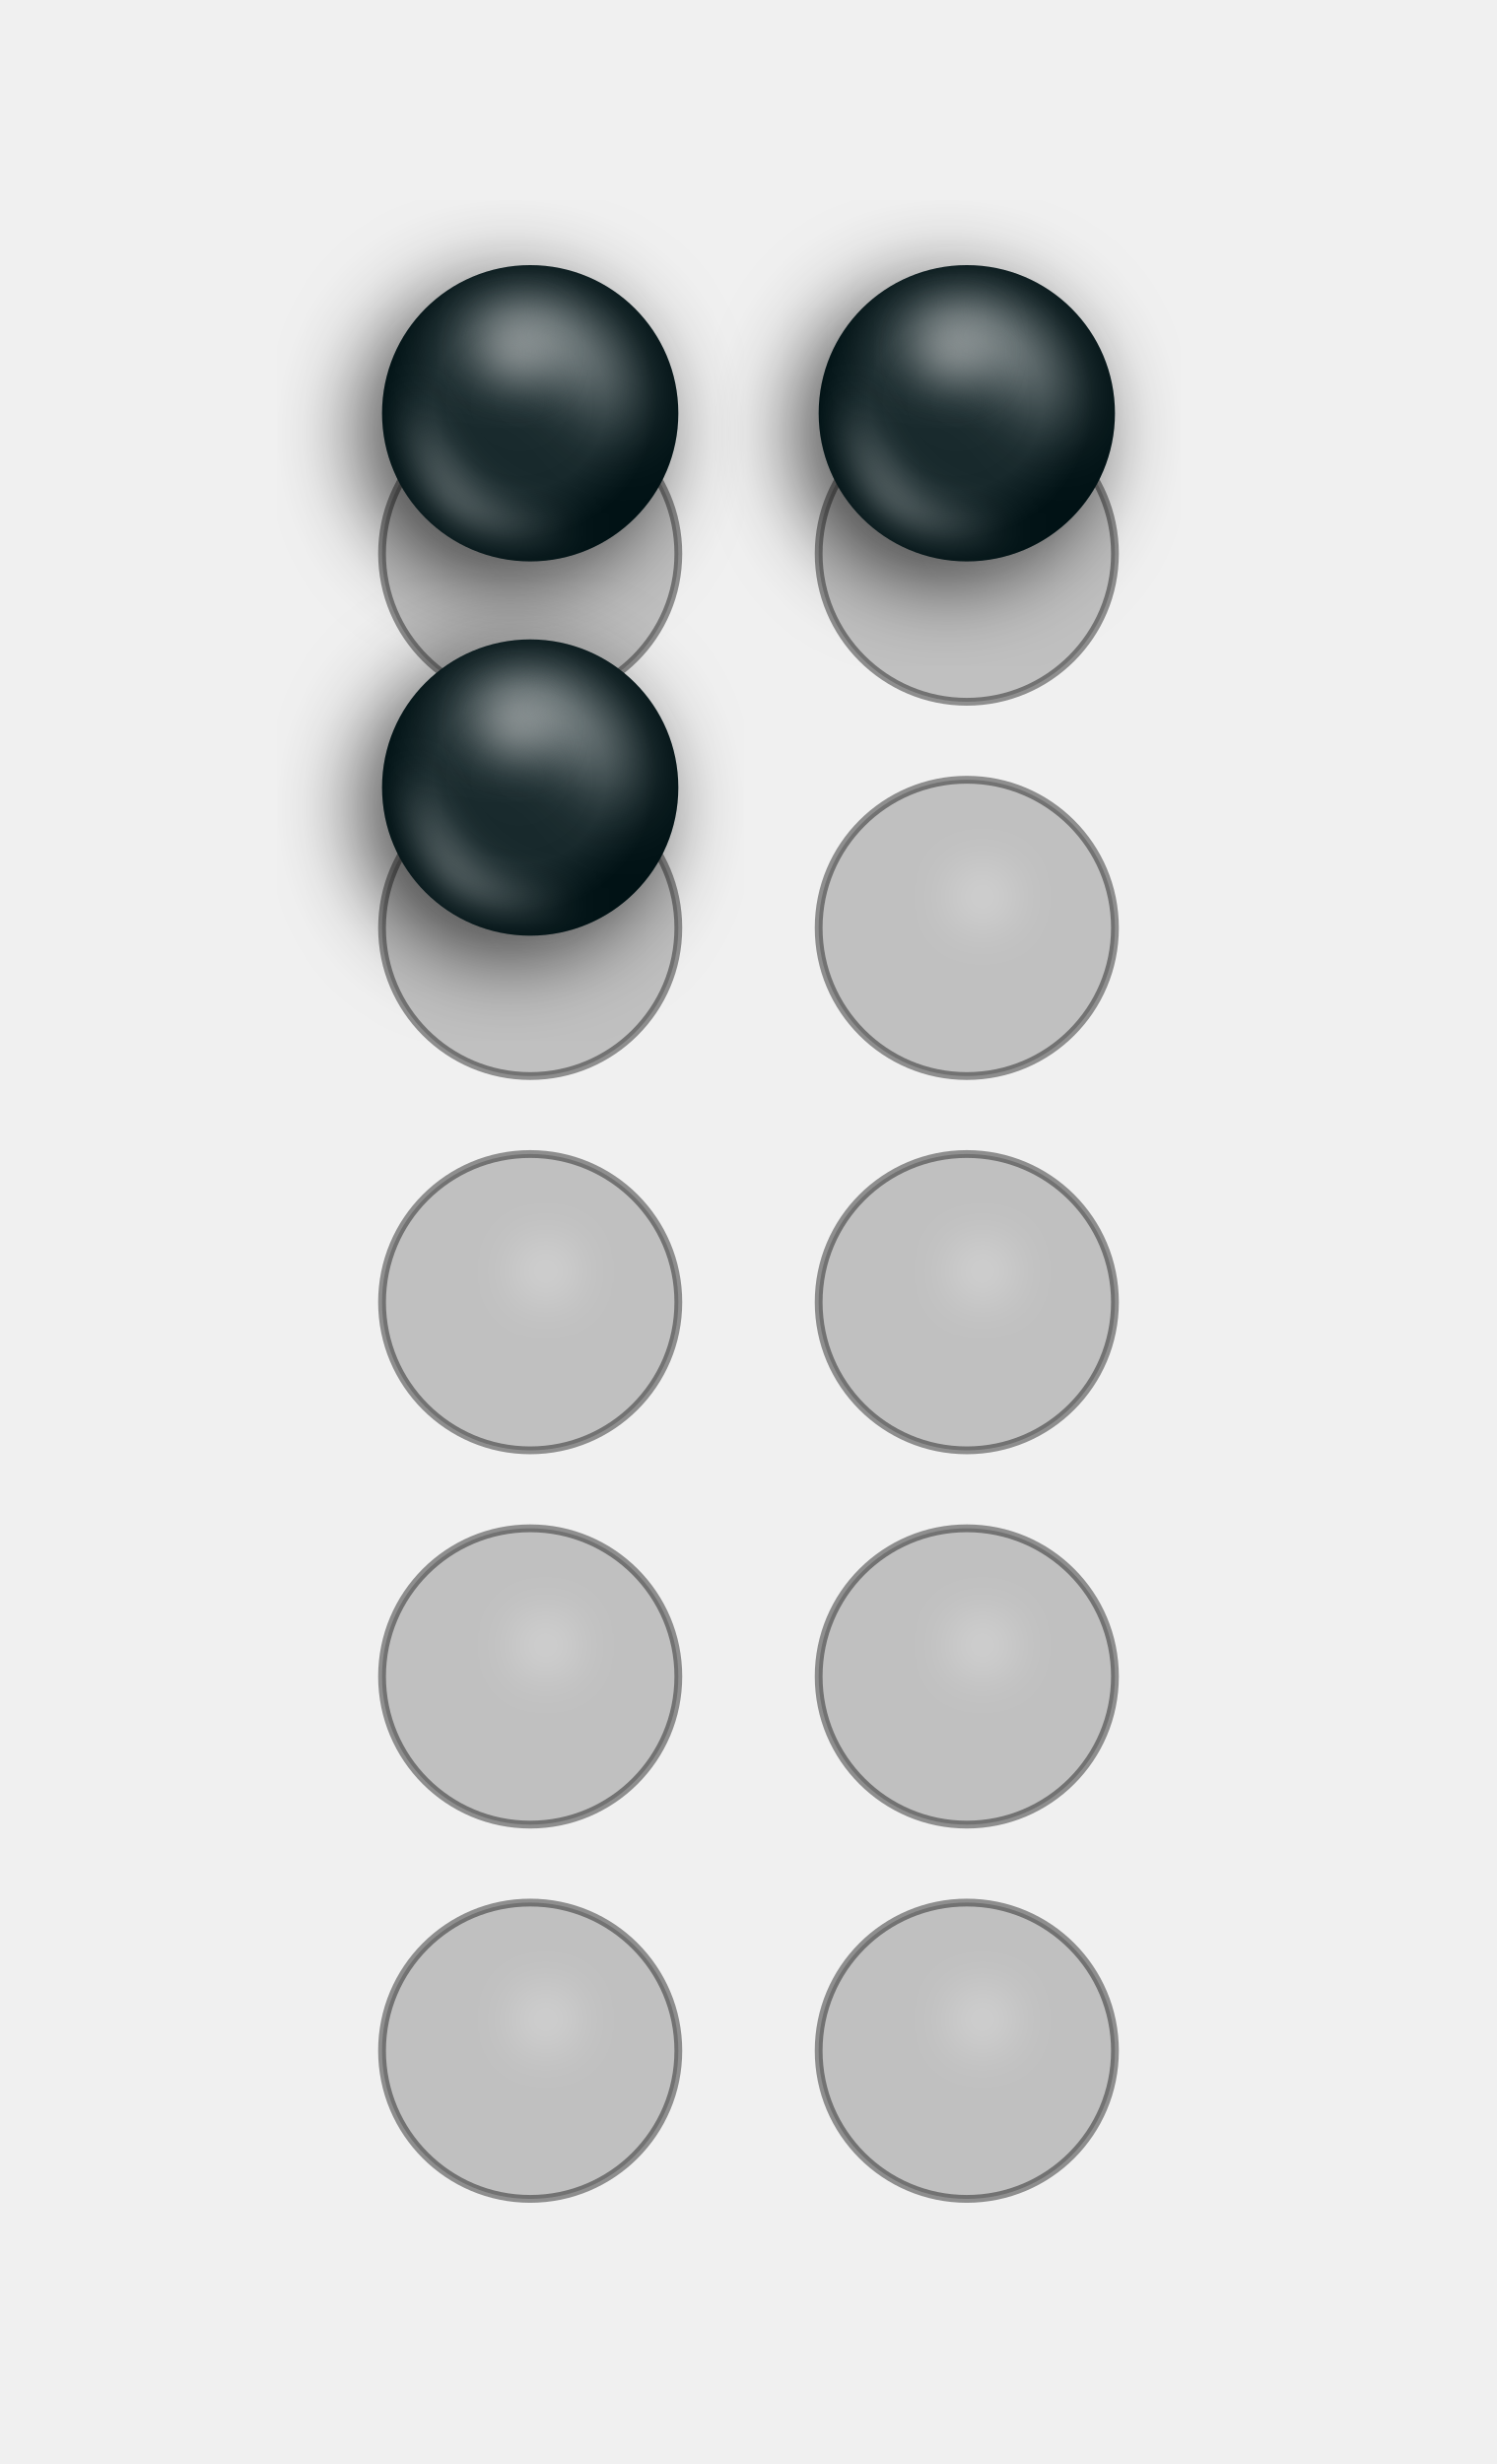
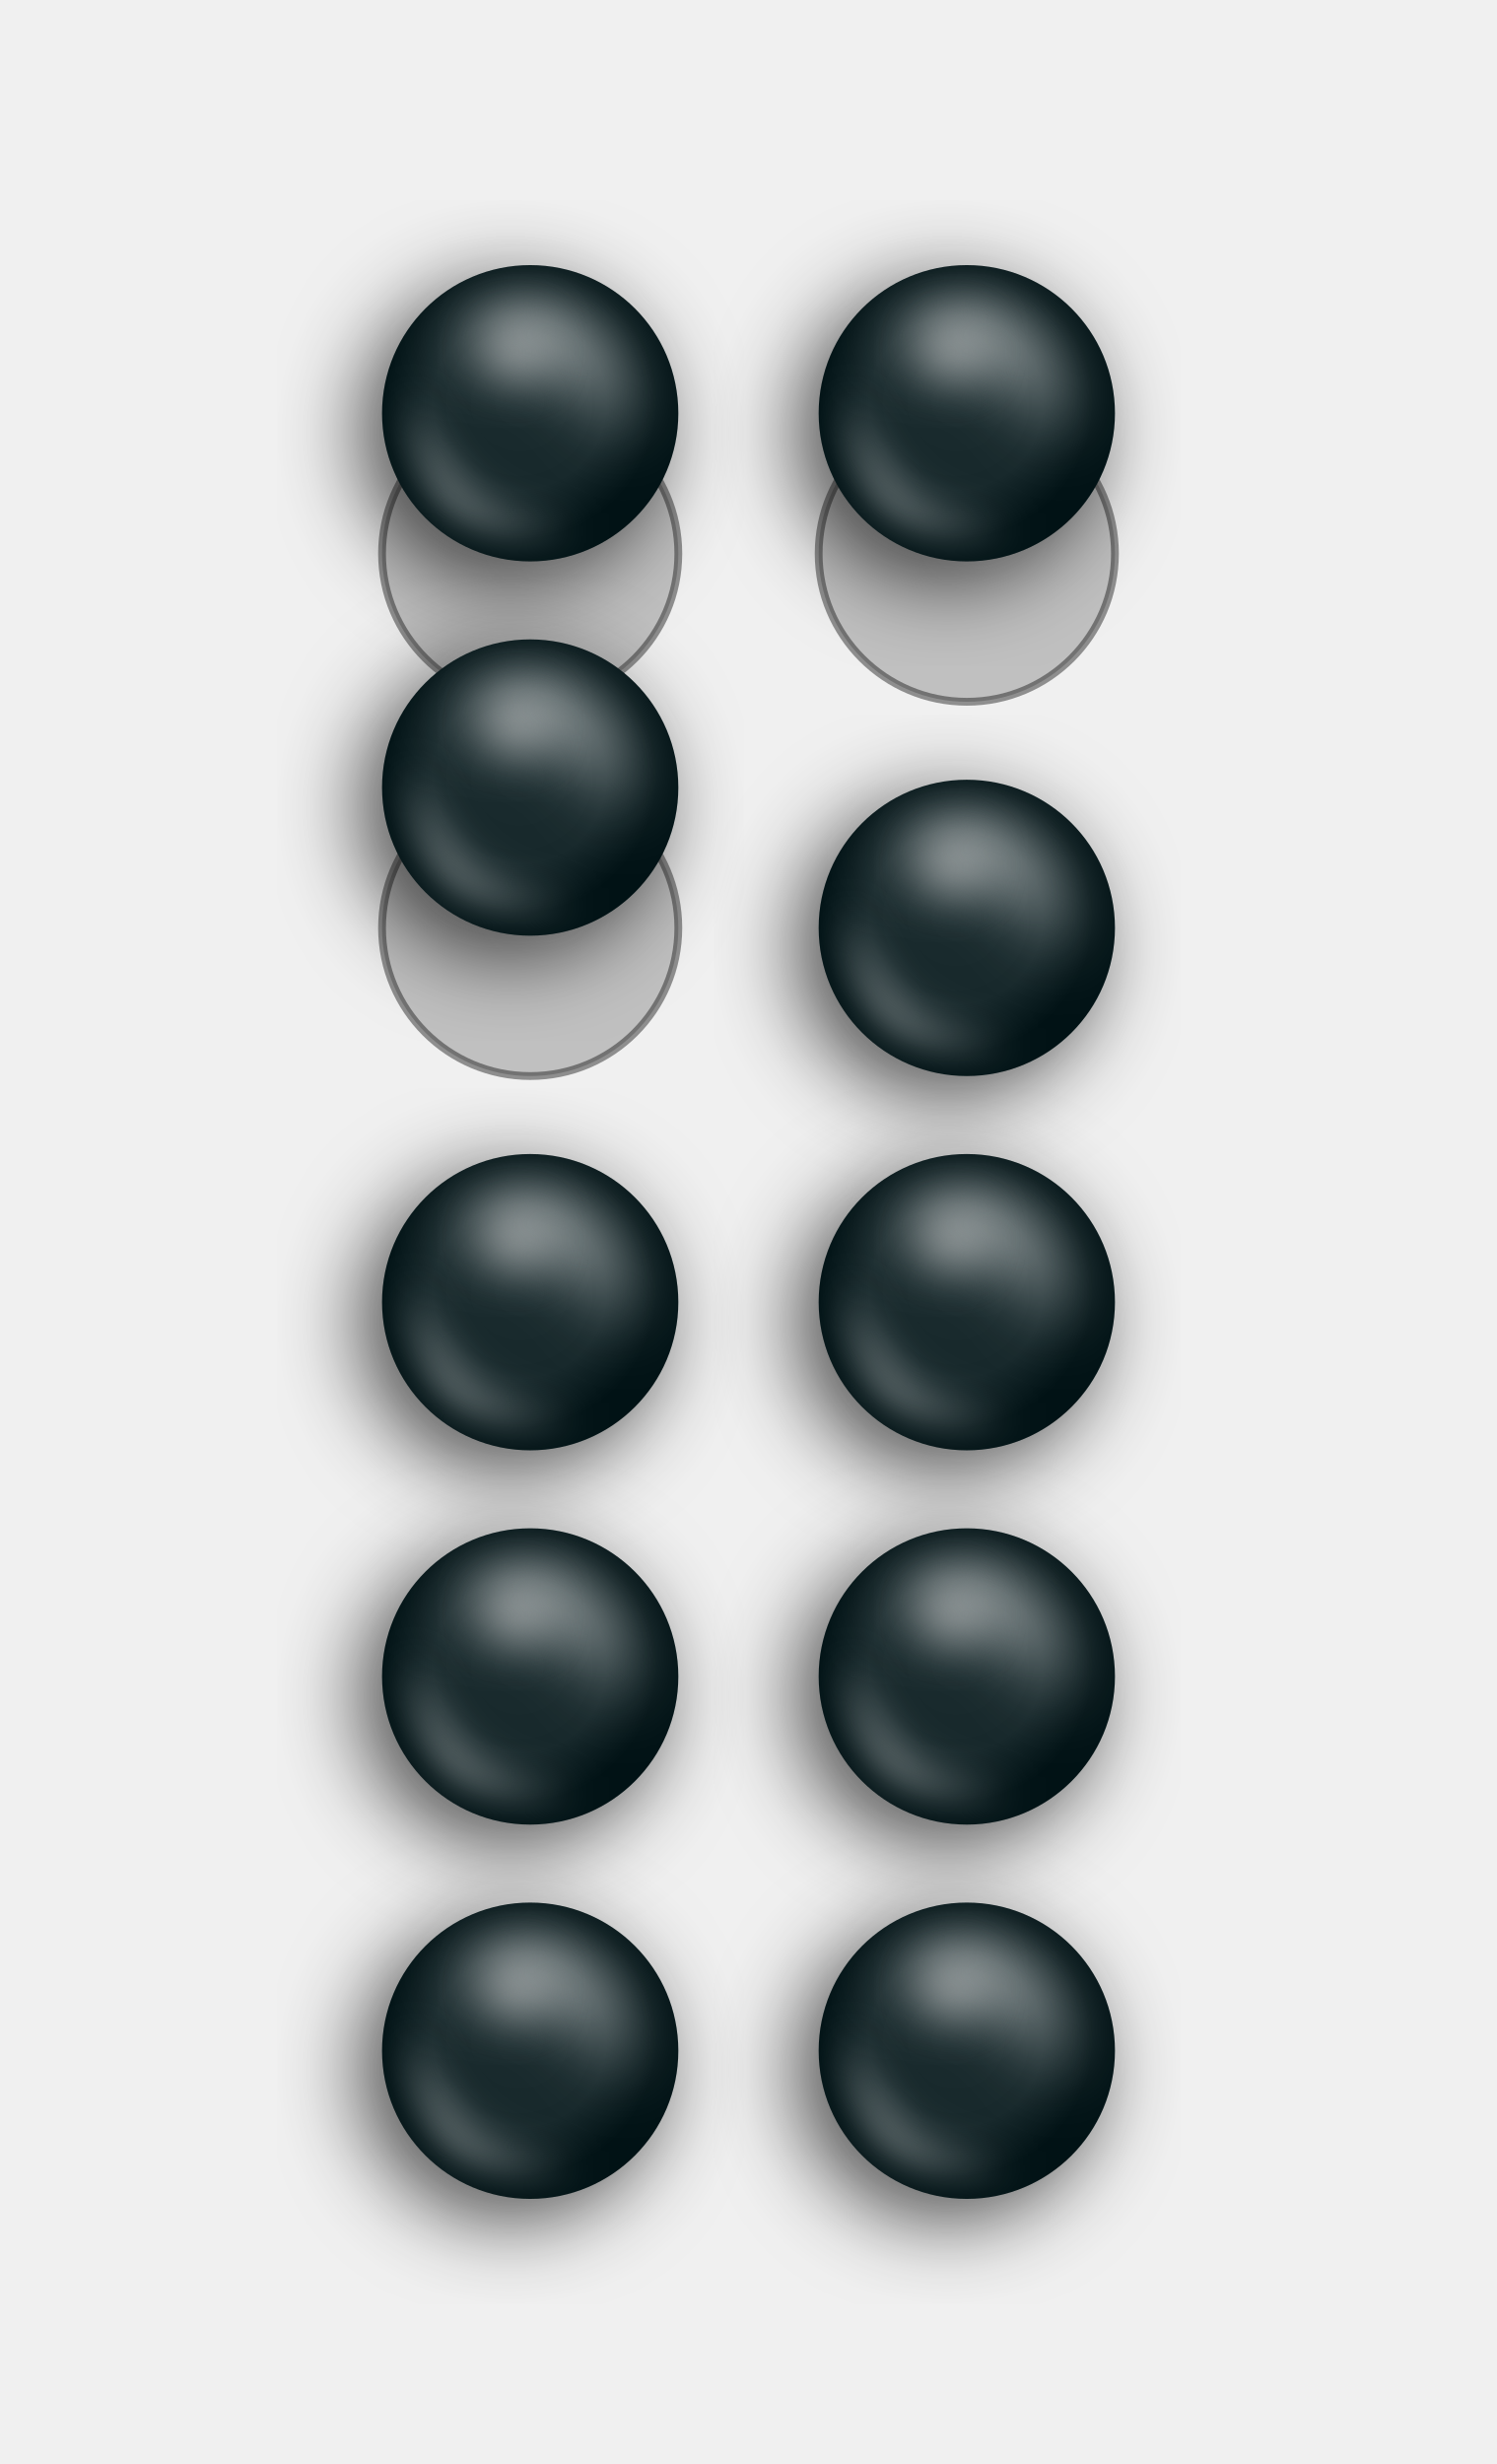
<svg xmlns="http://www.w3.org/2000/svg" width="96" height="158" viewBox="0 0 96 158" fill="none">
  <g clip-path="url(#clip0_252_42332)">
    <circle cx="34" cy="35.5" r="9.5" fill="black" fill-opacity="0.2" stroke="black" stroke-opacity="0.41" stroke-width="0.5" />
    <g filter="url(#filter0_f_252_42332)">
      <circle cx="35" cy="33.5" r="1.5" fill="white" fill-opacity="0.6" />
    </g>
    <circle cx="34" cy="59.5" r="9.5" fill="black" fill-opacity="0.2" stroke="black" stroke-opacity="0.41" stroke-width="0.5" />
    <g filter="url(#filter1_f_252_42332)">
      <circle cx="35" cy="57.5" r="1.5" fill="white" fill-opacity="0.6" />
    </g>
-     <circle cx="34" cy="83.5" r="9.5" fill="black" fill-opacity="0.2" stroke="black" stroke-opacity="0.41" stroke-width="0.5" />
-     <g filter="url(#filter2_f_252_42332)">
-       <circle cx="35" cy="81.5" r="1.5" fill="white" fill-opacity="0.6" />
-     </g>
-     <circle cx="34" cy="107.5" r="9.5" fill="black" fill-opacity="0.2" stroke="black" stroke-opacity="0.41" stroke-width="0.5" />
+     <g style="mix-blend-mode:multiply" opacity="0.7" filter="url(#filter2_f_252_42332)">
+       <circle cx="32.733" cy="84.767" r="9.5" fill="black" />
+     </g>
+     <circle cx="34" cy="83.5" r="9.5" fill="#011417" />
+     <circle cx="34" cy="83.5" r="9.5" fill="url(#paint0_radial_252_42332)" />
    <g filter="url(#filter3_f_252_42332)">
-       <circle cx="35" cy="105.5" r="1.5" fill="white" fill-opacity="0.6" />
-     </g>
-     <circle cx="34" cy="131.5" r="9.5" fill="black" fill-opacity="0.2" stroke="black" stroke-opacity="0.41" stroke-width="0.5" />
-     <g filter="url(#filter4_f_252_42332)">
-       <circle cx="35" cy="129.5" r="1.5" fill="white" fill-opacity="0.6" />
+       <path fill-rule="evenodd" clip-rule="evenodd" d="M27.667 79.829C27.667 79.829 32.31 75.292 36.485 77.67C40.66 80.047 40.333 85.572 40.333 85.572C40.333 85.572 39.317 81.397 35.094 79.448C30.871 77.499 27.667 79.829 27.667 79.829Z" fill="white" />
+     </g>
+     <g opacity="0.5" filter="url(#filter4_f_252_42332)">
+       <path fill-rule="evenodd" clip-rule="evenodd" d="M37.167 91.1C37.167 91.1 30.932 91.974 28.59 89.434C26.249 86.895 26.4 82.233 26.4 82.233C26.4 82.233 27.463 86.263 29.931 88.519C32.398 90.776 37.167 91.1 37.167 91.1Z" fill="white" />
+     </g>
+     <g filter="url(#filter5_f_252_42332)">
+       <circle cx="33" cy="79.5" r="1.5" fill="#D9D9D9" />
+     </g>
+     <g style="mix-blend-mode:multiply" opacity="0.7" filter="url(#filter6_f_252_42332)">
+       <circle cx="32.733" cy="108.767" r="9.5" fill="black" />
+     </g>
+     <circle cx="34" cy="107.5" r="9.5" fill="#011417" />
+     <circle cx="34" cy="107.5" r="9.5" fill="url(#paint1_radial_252_42332)" />
+     <g filter="url(#filter7_f_252_42332)">
+       <path fill-rule="evenodd" clip-rule="evenodd" d="M27.667 103.829C27.667 103.829 32.31 99.292 36.485 101.67C40.66 104.048 40.333 109.572 40.333 109.572C40.333 109.572 39.317 105.397 35.094 103.448C30.871 101.499 27.667 103.829 27.667 103.829Z" fill="white" />
+     </g>
+     <g opacity="0.5" filter="url(#filter8_f_252_42332)">
+       <path fill-rule="evenodd" clip-rule="evenodd" d="M37.167 115.1C37.167 115.1 30.932 115.974 28.59 113.434C26.249 110.895 26.4 106.233 26.4 106.233C26.4 106.233 27.463 110.263 29.931 112.52C32.398 114.776 37.167 115.1 37.167 115.1Z" fill="white" />
+     </g>
+     <g filter="url(#filter9_f_252_42332)">
+       <circle cx="33" cy="103.5" r="1.5" fill="#D9D9D9" />
+     </g>
+     <g style="mix-blend-mode:multiply" opacity="0.7" filter="url(#filter10_f_252_42332)">
+       <circle cx="32.733" cy="132.767" r="9.5" fill="black" />
+     </g>
+     <circle cx="34" cy="131.5" r="9.5" fill="#011417" />
+     <circle cx="34" cy="131.5" r="9.5" fill="url(#paint2_radial_252_42332)" />
+     <g filter="url(#filter11_f_252_42332)">
+       <path fill-rule="evenodd" clip-rule="evenodd" d="M27.667 127.829C27.667 127.829 32.31 123.292 36.485 125.67C40.66 128.048 40.333 133.572 40.333 133.572C40.333 133.572 39.317 129.397 35.094 127.448C30.871 125.499 27.667 127.829 27.667 127.829Z" fill="white" />
+     </g>
+     <g opacity="0.5" filter="url(#filter12_f_252_42332)">
+       <path fill-rule="evenodd" clip-rule="evenodd" d="M37.167 139.1C37.167 139.1 30.932 139.974 28.59 137.434C26.249 134.895 26.4 130.233 26.4 130.233C26.4 130.233 27.463 134.263 29.931 136.52C32.398 138.776 37.167 139.1 37.167 139.1Z" fill="white" />
+     </g>
+     <g filter="url(#filter13_f_252_42332)">
+       <circle cx="33" cy="127.5" r="1.5" fill="#D9D9D9" />
    </g>
    <circle cx="62" cy="35.5" r="9.5" fill="black" fill-opacity="0.2" stroke="black" stroke-opacity="0.41" stroke-width="0.5" />
-     <g filter="url(#filter5_f_252_42332)">
+     <g filter="url(#filter14_f_252_42332)">
      <circle cx="63" cy="33.5" r="1.5" fill="white" fill-opacity="0.6" />
    </g>
-     <circle cx="62" cy="59.5" r="9.5" fill="black" fill-opacity="0.2" stroke="black" stroke-opacity="0.41" stroke-width="0.5" />
-     <g filter="url(#filter6_f_252_42332)">
-       <circle cx="63" cy="57.5" r="1.5" fill="white" fill-opacity="0.6" />
-     </g>
-     <circle cx="62" cy="83.5" r="9.5" fill="black" fill-opacity="0.2" stroke="black" stroke-opacity="0.41" stroke-width="0.5" />
-     <g filter="url(#filter7_f_252_42332)">
-       <circle cx="63" cy="81.5" r="1.5" fill="white" fill-opacity="0.6" />
-     </g>
-     <circle cx="62" cy="107.5" r="9.5" fill="black" fill-opacity="0.2" stroke="black" stroke-opacity="0.41" stroke-width="0.5" />
-     <g filter="url(#filter8_f_252_42332)">
-       <circle cx="63" cy="105.5" r="1.5" fill="white" fill-opacity="0.6" />
-     </g>
-     <circle cx="62" cy="131.5" r="9.5" fill="black" fill-opacity="0.2" stroke="black" stroke-opacity="0.41" stroke-width="0.5" />
-     <g filter="url(#filter9_f_252_42332)">
-       <circle cx="63" cy="129.5" r="1.5" fill="white" fill-opacity="0.6" />
-     </g>
-     <g style="mix-blend-mode:multiply" opacity="0.7" filter="url(#filter10_f_252_42332)">
+     <g style="mix-blend-mode:multiply" opacity="0.7" filter="url(#filter15_f_252_42332)">
+       <circle cx="60.733" cy="60.767" r="9.5" fill="black" />
+     </g>
+     <circle cx="62" cy="59.5" r="9.5" fill="#011417" />
+     <circle cx="62" cy="59.5" r="9.5" fill="url(#paint3_radial_252_42332)" />
+     <g filter="url(#filter16_f_252_42332)">
+       <path fill-rule="evenodd" clip-rule="evenodd" d="M55.667 55.829C55.667 55.829 60.31 51.292 64.485 53.67C68.66 56.047 68.333 61.572 68.333 61.572C68.333 61.572 67.317 57.397 63.094 55.448C58.871 53.499 55.667 55.829 55.667 55.829Z" fill="white" />
+     </g>
+     <g opacity="0.5" filter="url(#filter17_f_252_42332)">
+       <path fill-rule="evenodd" clip-rule="evenodd" d="M65.167 67.1C65.167 67.1 58.932 67.974 56.59 65.434C54.249 62.895 54.4 58.233 54.4 58.233C54.4 58.233 55.463 62.263 57.931 64.519C60.398 66.776 65.167 67.1 65.167 67.1Z" fill="white" />
+     </g>
+     <g filter="url(#filter18_f_252_42332)">
+       <circle cx="61" cy="55.5" r="1.5" fill="#D9D9D9" />
+     </g>
+     <g style="mix-blend-mode:multiply" opacity="0.7" filter="url(#filter19_f_252_42332)">
+       <circle cx="60.733" cy="84.767" r="9.5" fill="black" />
+     </g>
+     <circle cx="62" cy="83.5" r="9.5" fill="#011417" />
+     <circle cx="62" cy="83.5" r="9.5" fill="url(#paint4_radial_252_42332)" />
+     <g filter="url(#filter20_f_252_42332)">
+       <path fill-rule="evenodd" clip-rule="evenodd" d="M55.667 79.829C55.667 79.829 60.31 75.292 64.485 77.67C68.66 80.047 68.333 85.572 68.333 85.572C68.333 85.572 67.317 81.397 63.094 79.448C58.871 77.499 55.667 79.829 55.667 79.829Z" fill="white" />
+     </g>
+     <g opacity="0.5" filter="url(#filter21_f_252_42332)">
+       <path fill-rule="evenodd" clip-rule="evenodd" d="M65.167 91.1C65.167 91.1 58.932 91.974 56.59 89.434C54.249 86.895 54.4 82.233 54.4 82.233C54.4 82.233 55.463 86.263 57.931 88.519C60.398 90.776 65.167 91.1 65.167 91.1Z" fill="white" />
+     </g>
+     <g filter="url(#filter22_f_252_42332)">
+       <circle cx="61" cy="79.5" r="1.5" fill="#D9D9D9" />
+     </g>
+     <g style="mix-blend-mode:multiply" opacity="0.7" filter="url(#filter23_f_252_42332)">
+       <circle cx="60.733" cy="108.767" r="9.5" fill="black" />
+     </g>
+     <circle cx="62" cy="107.5" r="9.5" fill="#011417" />
+     <circle cx="62" cy="107.5" r="9.5" fill="url(#paint5_radial_252_42332)" />
+     <g filter="url(#filter24_f_252_42332)">
+       <path fill-rule="evenodd" clip-rule="evenodd" d="M55.667 103.829C55.667 103.829 60.31 99.292 64.485 101.67C68.66 104.048 68.333 109.572 68.333 109.572C68.333 109.572 67.317 105.397 63.094 103.448C58.871 101.499 55.667 103.829 55.667 103.829Z" fill="white" />
+     </g>
+     <g opacity="0.5" filter="url(#filter25_f_252_42332)">
+       <path fill-rule="evenodd" clip-rule="evenodd" d="M65.167 115.1C65.167 115.1 58.932 115.974 56.59 113.434C54.249 110.895 54.4 106.233 54.4 106.233C54.4 106.233 55.463 110.263 57.931 112.52C60.398 114.776 65.167 115.1 65.167 115.1Z" fill="white" />
+     </g>
+     <g filter="url(#filter26_f_252_42332)">
+       <circle cx="61" cy="103.5" r="1.5" fill="#D9D9D9" />
+     </g>
+     <g style="mix-blend-mode:multiply" opacity="0.7" filter="url(#filter27_f_252_42332)">
+       <circle cx="60.733" cy="132.767" r="9.5" fill="black" />
+     </g>
+     <circle cx="62" cy="131.5" r="9.5" fill="#011417" />
+     <circle cx="62" cy="131.5" r="9.5" fill="url(#paint6_radial_252_42332)" />
+     <g filter="url(#filter28_f_252_42332)">
+       <path fill-rule="evenodd" clip-rule="evenodd" d="M55.667 127.829C55.667 127.829 60.31 123.292 64.485 125.67C68.66 128.048 68.333 133.572 68.333 133.572C68.333 133.572 67.317 129.397 63.094 127.448C58.871 125.499 55.667 127.829 55.667 127.829Z" fill="white" />
+     </g>
+     <g opacity="0.5" filter="url(#filter29_f_252_42332)">
+       <path fill-rule="evenodd" clip-rule="evenodd" d="M65.167 139.1C65.167 139.1 58.932 139.974 56.59 137.434C54.249 134.895 54.4 130.233 54.4 130.233C54.4 130.233 55.463 134.263 57.931 136.52C60.398 138.776 65.167 139.1 65.167 139.1Z" fill="white" />
+     </g>
+     <g filter="url(#filter30_f_252_42332)">
+       <circle cx="61" cy="127.5" r="1.5" fill="#D9D9D9" />
+     </g>
+     <g style="mix-blend-mode:multiply" opacity="0.7" filter="url(#filter31_f_252_42332)">
      <circle cx="32.733" cy="27.767" r="9.5" fill="black" />
    </g>
    <circle cx="34" cy="26.5" r="9.5" fill="#011417" />
-     <circle cx="34" cy="26.5" r="9.5" fill="url(#paint0_radial_252_42332)" />
-     <g filter="url(#filter11_f_252_42332)">
+     <circle cx="34" cy="26.5" r="9.5" fill="url(#paint7_radial_252_42332)" />
+     <g filter="url(#filter32_f_252_42332)">
      <path fill-rule="evenodd" clip-rule="evenodd" d="M27.667 22.829C27.667 22.829 32.31 18.292 36.485 20.67C40.66 23.047 40.333 28.572 40.333 28.572C40.333 28.572 39.317 24.397 35.094 22.448C30.871 20.499 27.667 22.829 27.667 22.829Z" fill="white" />
    </g>
-     <g opacity="0.5" filter="url(#filter12_f_252_42332)">
+     <g opacity="0.5" filter="url(#filter33_f_252_42332)">
      <path fill-rule="evenodd" clip-rule="evenodd" d="M37.167 34.1C37.167 34.1 30.932 34.974 28.59 32.434C26.249 29.895 26.4 25.233 26.4 25.233C26.4 25.233 27.463 29.263 29.931 31.52C32.398 33.776 37.167 34.1 37.167 34.1Z" fill="white" />
    </g>
-     <g filter="url(#filter13_f_252_42332)">
+     <g filter="url(#filter34_f_252_42332)">
      <circle cx="33" cy="22.5" r="1.5" fill="#D9D9D9" />
    </g>
-     <g style="mix-blend-mode:multiply" opacity="0.7" filter="url(#filter14_f_252_42332)">
+     <g style="mix-blend-mode:multiply" opacity="0.7" filter="url(#filter35_f_252_42332)">
      <circle cx="32.733" cy="51.767" r="9.5" fill="black" />
    </g>
    <circle cx="34" cy="50.5" r="9.5" fill="#011417" />
-     <circle cx="34" cy="50.5" r="9.5" fill="url(#paint1_radial_252_42332)" />
-     <g filter="url(#filter15_f_252_42332)">
+     <circle cx="34" cy="50.5" r="9.5" fill="url(#paint8_radial_252_42332)" />
+     <g filter="url(#filter36_f_252_42332)">
      <path fill-rule="evenodd" clip-rule="evenodd" d="M27.667 46.829C27.667 46.829 32.31 42.292 36.485 44.67C40.66 47.047 40.333 52.572 40.333 52.572C40.333 52.572 39.317 48.397 35.094 46.448C30.871 44.499 27.667 46.829 27.667 46.829Z" fill="white" />
    </g>
-     <g opacity="0.5" filter="url(#filter16_f_252_42332)">
+     <g opacity="0.5" filter="url(#filter37_f_252_42332)">
      <path fill-rule="evenodd" clip-rule="evenodd" d="M37.167 58.1C37.167 58.1 30.932 58.974 28.59 56.434C26.249 53.895 26.4 49.233 26.4 49.233C26.4 49.233 27.463 53.263 29.931 55.52C32.398 57.776 37.167 58.1 37.167 58.1Z" fill="white" />
    </g>
-     <g filter="url(#filter17_f_252_42332)">
+     <g filter="url(#filter38_f_252_42332)">
      <circle cx="33" cy="46.5" r="1.5" fill="#D9D9D9" />
    </g>
-     <g style="mix-blend-mode:multiply" opacity="0.7" filter="url(#filter18_f_252_42332)">
+     <g style="mix-blend-mode:multiply" opacity="0.7" filter="url(#filter39_f_252_42332)">
      <circle cx="60.733" cy="27.767" r="9.5" fill="black" />
    </g>
    <circle cx="62" cy="26.5" r="9.5" fill="#011417" />
-     <circle cx="62" cy="26.5" r="9.5" fill="url(#paint2_radial_252_42332)" />
-     <g filter="url(#filter19_f_252_42332)">
+     <circle cx="62" cy="26.5" r="9.5" fill="url(#paint9_radial_252_42332)" />
+     <g filter="url(#filter40_f_252_42332)">
      <path fill-rule="evenodd" clip-rule="evenodd" d="M55.667 22.829C55.667 22.829 60.31 18.292 64.485 20.67C68.66 23.047 68.333 28.572 68.333 28.572C68.333 28.572 67.317 24.397 63.094 22.448C58.871 20.499 55.667 22.829 55.667 22.829Z" fill="white" />
    </g>
-     <g opacity="0.5" filter="url(#filter20_f_252_42332)">
+     <g opacity="0.5" filter="url(#filter41_f_252_42332)">
      <path fill-rule="evenodd" clip-rule="evenodd" d="M65.167 34.1C65.167 34.1 58.932 34.974 56.59 32.434C54.249 29.895 54.4 25.233 54.4 25.233C54.4 25.233 55.463 29.263 57.931 31.52C60.398 33.776 65.167 34.1 65.167 34.1Z" fill="white" />
    </g>
-     <g filter="url(#filter21_f_252_42332)">
+     <g filter="url(#filter42_f_252_42332)">
      <circle cx="61" cy="22.5" r="1.5" fill="#D9D9D9" />
    </g>
  </g>
  <defs>
    <filter id="filter0_f_252_42332" x="30.1" y="28.6" width="9.8" height="9.8" filterUnits="userSpaceOnUse" color-interpolation-filters="sRGB">
      <feFlood flood-opacity="0" result="BackgroundImageFix" />
      <feBlend mode="normal" in="SourceGraphic" in2="BackgroundImageFix" result="shape" />
      <feGaussianBlur stdDeviation="1.7" result="effect1_foregroundBlur_252_42332" />
    </filter>
    <filter id="filter1_f_252_42332" x="30.1" y="52.6" width="9.8" height="9.8" filterUnits="userSpaceOnUse" color-interpolation-filters="sRGB">
      <feFlood flood-opacity="0" result="BackgroundImageFix" />
      <feBlend mode="normal" in="SourceGraphic" in2="BackgroundImageFix" result="shape" />
      <feGaussianBlur stdDeviation="1.7" result="effect1_foregroundBlur_252_42332" />
    </filter>
-     <filter id="filter2_f_252_42332" x="30.1" y="76.6" width="9.8" height="9.8" filterUnits="userSpaceOnUse" color-interpolation-filters="sRGB">
-       <feFlood flood-opacity="0" result="BackgroundImageFix" />
-       <feBlend mode="normal" in="SourceGraphic" in2="BackgroundImageFix" result="shape" />
-       <feGaussianBlur stdDeviation="1.7" result="effect1_foregroundBlur_252_42332" />
-     </filter>
-     <filter id="filter3_f_252_42332" x="30.1" y="100.6" width="9.8" height="9.8" filterUnits="userSpaceOnUse" color-interpolation-filters="sRGB">
-       <feFlood flood-opacity="0" result="BackgroundImageFix" />
-       <feBlend mode="normal" in="SourceGraphic" in2="BackgroundImageFix" result="shape" />
-       <feGaussianBlur stdDeviation="1.7" result="effect1_foregroundBlur_252_42332" />
-     </filter>
-     <filter id="filter4_f_252_42332" x="30.1" y="124.6" width="9.8" height="9.8" filterUnits="userSpaceOnUse" color-interpolation-filters="sRGB">
-       <feFlood flood-opacity="0" result="BackgroundImageFix" />
-       <feBlend mode="normal" in="SourceGraphic" in2="BackgroundImageFix" result="shape" />
-       <feGaussianBlur stdDeviation="1.7" result="effect1_foregroundBlur_252_42332" />
-     </filter>
-     <filter id="filter5_f_252_42332" x="58.1" y="28.6" width="9.8" height="9.8" filterUnits="userSpaceOnUse" color-interpolation-filters="sRGB">
-       <feFlood flood-opacity="0" result="BackgroundImageFix" />
-       <feBlend mode="normal" in="SourceGraphic" in2="BackgroundImageFix" result="shape" />
-       <feGaussianBlur stdDeviation="1.7" result="effect1_foregroundBlur_252_42332" />
-     </filter>
-     <filter id="filter6_f_252_42332" x="58.1" y="52.6" width="9.8" height="9.8" filterUnits="userSpaceOnUse" color-interpolation-filters="sRGB">
-       <feFlood flood-opacity="0" result="BackgroundImageFix" />
-       <feBlend mode="normal" in="SourceGraphic" in2="BackgroundImageFix" result="shape" />
-       <feGaussianBlur stdDeviation="1.7" result="effect1_foregroundBlur_252_42332" />
-     </filter>
-     <filter id="filter7_f_252_42332" x="58.1" y="76.6" width="9.8" height="9.8" filterUnits="userSpaceOnUse" color-interpolation-filters="sRGB">
-       <feFlood flood-opacity="0" result="BackgroundImageFix" />
-       <feBlend mode="normal" in="SourceGraphic" in2="BackgroundImageFix" result="shape" />
-       <feGaussianBlur stdDeviation="1.7" result="effect1_foregroundBlur_252_42332" />
-     </filter>
-     <filter id="filter8_f_252_42332" x="58.1" y="100.6" width="9.8" height="9.8" filterUnits="userSpaceOnUse" color-interpolation-filters="sRGB">
-       <feFlood flood-opacity="0" result="BackgroundImageFix" />
-       <feBlend mode="normal" in="SourceGraphic" in2="BackgroundImageFix" result="shape" />
-       <feGaussianBlur stdDeviation="1.7" result="effect1_foregroundBlur_252_42332" />
-     </filter>
-     <filter id="filter9_f_252_42332" x="58.1" y="124.6" width="9.8" height="9.8" filterUnits="userSpaceOnUse" color-interpolation-filters="sRGB">
-       <feFlood flood-opacity="0" result="BackgroundImageFix" />
-       <feBlend mode="normal" in="SourceGraphic" in2="BackgroundImageFix" result="shape" />
-       <feGaussianBlur stdDeviation="1.7" result="effect1_foregroundBlur_252_42332" />
-     </filter>
-     <filter id="filter10_f_252_42332" x="17.797" y="12.83" width="29.873" height="29.873" filterUnits="userSpaceOnUse" color-interpolation-filters="sRGB">
-       <feFlood flood-opacity="0" result="BackgroundImageFix" />
-       <feBlend mode="normal" in="SourceGraphic" in2="BackgroundImageFix" result="shape" />
-       <feGaussianBlur stdDeviation="2.718" result="effect1_foregroundBlur_252_42332" />
-     </filter>
-     <filter id="filter11_f_252_42332" x="23.227" y="15.541" width="21.553" height="17.471" filterUnits="userSpaceOnUse" color-interpolation-filters="sRGB">
-       <feFlood flood-opacity="0" result="BackgroundImageFix" />
-       <feBlend mode="normal" in="SourceGraphic" in2="BackgroundImageFix" result="shape" />
-       <feGaussianBlur stdDeviation="2.22" result="effect1_foregroundBlur_252_42332" />
-     </filter>
-     <filter id="filter12_f_252_42332" x="23.958" y="22.793" width="15.649" height="13.892" filterUnits="userSpaceOnUse" color-interpolation-filters="sRGB">
-       <feFlood flood-opacity="0" result="BackgroundImageFix" />
-       <feBlend mode="normal" in="SourceGraphic" in2="BackgroundImageFix" result="shape" />
-       <feGaussianBlur stdDeviation="1.22" result="effect1_foregroundBlur_252_42332" />
-     </filter>
-     <filter id="filter13_f_252_42332" x="28.1" y="17.6" width="9.8" height="9.8" filterUnits="userSpaceOnUse" color-interpolation-filters="sRGB">
-       <feFlood flood-opacity="0" result="BackgroundImageFix" />
-       <feBlend mode="normal" in="SourceGraphic" in2="BackgroundImageFix" result="shape" />
-       <feGaussianBlur stdDeviation="1.7" result="effect1_foregroundBlur_252_42332" />
-     </filter>
-     <filter id="filter14_f_252_42332" x="17.797" y="36.83" width="29.873" height="29.873" filterUnits="userSpaceOnUse" color-interpolation-filters="sRGB">
-       <feFlood flood-opacity="0" result="BackgroundImageFix" />
-       <feBlend mode="normal" in="SourceGraphic" in2="BackgroundImageFix" result="shape" />
-       <feGaussianBlur stdDeviation="2.718" result="effect1_foregroundBlur_252_42332" />
-     </filter>
-     <filter id="filter15_f_252_42332" x="23.227" y="39.541" width="21.553" height="17.471" filterUnits="userSpaceOnUse" color-interpolation-filters="sRGB">
-       <feFlood flood-opacity="0" result="BackgroundImageFix" />
-       <feBlend mode="normal" in="SourceGraphic" in2="BackgroundImageFix" result="shape" />
-       <feGaussianBlur stdDeviation="2.22" result="effect1_foregroundBlur_252_42332" />
-     </filter>
-     <filter id="filter16_f_252_42332" x="23.958" y="46.793" width="15.649" height="13.892" filterUnits="userSpaceOnUse" color-interpolation-filters="sRGB">
-       <feFlood flood-opacity="0" result="BackgroundImageFix" />
-       <feBlend mode="normal" in="SourceGraphic" in2="BackgroundImageFix" result="shape" />
-       <feGaussianBlur stdDeviation="1.22" result="effect1_foregroundBlur_252_42332" />
-     </filter>
-     <filter id="filter17_f_252_42332" x="28.1" y="41.6" width="9.8" height="9.8" filterUnits="userSpaceOnUse" color-interpolation-filters="sRGB">
-       <feFlood flood-opacity="0" result="BackgroundImageFix" />
-       <feBlend mode="normal" in="SourceGraphic" in2="BackgroundImageFix" result="shape" />
-       <feGaussianBlur stdDeviation="1.7" result="effect1_foregroundBlur_252_42332" />
-     </filter>
-     <filter id="filter18_f_252_42332" x="45.797" y="12.83" width="29.873" height="29.873" filterUnits="userSpaceOnUse" color-interpolation-filters="sRGB">
-       <feFlood flood-opacity="0" result="BackgroundImageFix" />
-       <feBlend mode="normal" in="SourceGraphic" in2="BackgroundImageFix" result="shape" />
-       <feGaussianBlur stdDeviation="2.718" result="effect1_foregroundBlur_252_42332" />
-     </filter>
-     <filter id="filter19_f_252_42332" x="51.227" y="15.541" width="21.553" height="17.471" filterUnits="userSpaceOnUse" color-interpolation-filters="sRGB">
-       <feFlood flood-opacity="0" result="BackgroundImageFix" />
-       <feBlend mode="normal" in="SourceGraphic" in2="BackgroundImageFix" result="shape" />
-       <feGaussianBlur stdDeviation="2.22" result="effect1_foregroundBlur_252_42332" />
-     </filter>
-     <filter id="filter20_f_252_42332" x="51.958" y="22.793" width="15.649" height="13.892" filterUnits="userSpaceOnUse" color-interpolation-filters="sRGB">
-       <feFlood flood-opacity="0" result="BackgroundImageFix" />
-       <feBlend mode="normal" in="SourceGraphic" in2="BackgroundImageFix" result="shape" />
-       <feGaussianBlur stdDeviation="1.22" result="effect1_foregroundBlur_252_42332" />
-     </filter>
-     <filter id="filter21_f_252_42332" x="56.1" y="17.6" width="9.8" height="9.8" filterUnits="userSpaceOnUse" color-interpolation-filters="sRGB">
-       <feFlood flood-opacity="0" result="BackgroundImageFix" />
-       <feBlend mode="normal" in="SourceGraphic" in2="BackgroundImageFix" result="shape" />
-       <feGaussianBlur stdDeviation="1.7" result="effect1_foregroundBlur_252_42332" />
-     </filter>
-     <radialGradient id="paint0_radial_252_42332" cx="0" cy="0" r="1" gradientUnits="userSpaceOnUse" gradientTransform="translate(33.3137 25.8137) rotate(90) scale(8.76989)">
-       <stop stop-color="white" stop-opacity="0.1" />
-       <stop offset="0.636" stop-color="white" stop-opacity="0.086" />
-       <stop offset="1" stop-opacity="0.08" />
-     </radialGradient>
-     <radialGradient id="paint1_radial_252_42332" cx="0" cy="0" r="1" gradientUnits="userSpaceOnUse" gradientTransform="translate(33.3137 49.8137) rotate(90) scale(8.76989)">
-       <stop stop-color="white" stop-opacity="0.1" />
-       <stop offset="0.636" stop-color="white" stop-opacity="0.086" />
-       <stop offset="1" stop-opacity="0.08" />
-     </radialGradient>
-     <radialGradient id="paint2_radial_252_42332" cx="0" cy="0" r="1" gradientUnits="userSpaceOnUse" gradientTransform="translate(61.3137 25.8137) rotate(90) scale(8.76989)">
+     <filter id="filter2_f_252_42332" x="17.797" y="69.83" width="29.873" height="29.873" filterUnits="userSpaceOnUse" color-interpolation-filters="sRGB">
+       <feFlood flood-opacity="0" result="BackgroundImageFix" />
+       <feBlend mode="normal" in="SourceGraphic" in2="BackgroundImageFix" result="shape" />
+       <feGaussianBlur stdDeviation="2.718" result="effect1_foregroundBlur_252_42332" />
+     </filter>
+     <filter id="filter3_f_252_42332" x="23.227" y="72.541" width="21.553" height="17.471" filterUnits="userSpaceOnUse" color-interpolation-filters="sRGB">
+       <feFlood flood-opacity="0" result="BackgroundImageFix" />
+       <feBlend mode="normal" in="SourceGraphic" in2="BackgroundImageFix" result="shape" />
+       <feGaussianBlur stdDeviation="2.22" result="effect1_foregroundBlur_252_42332" />
+     </filter>
+     <filter id="filter4_f_252_42332" x="23.958" y="79.793" width="15.649" height="13.892" filterUnits="userSpaceOnUse" color-interpolation-filters="sRGB">
+       <feFlood flood-opacity="0" result="BackgroundImageFix" />
+       <feBlend mode="normal" in="SourceGraphic" in2="BackgroundImageFix" result="shape" />
+       <feGaussianBlur stdDeviation="1.22" result="effect1_foregroundBlur_252_42332" />
+     </filter>
+     <filter id="filter5_f_252_42332" x="28.1" y="74.6" width="9.8" height="9.8" filterUnits="userSpaceOnUse" color-interpolation-filters="sRGB">
+       <feFlood flood-opacity="0" result="BackgroundImageFix" />
+       <feBlend mode="normal" in="SourceGraphic" in2="BackgroundImageFix" result="shape" />
+       <feGaussianBlur stdDeviation="1.7" result="effect1_foregroundBlur_252_42332" />
+     </filter>
+     <filter id="filter6_f_252_42332" x="17.797" y="93.83" width="29.873" height="29.873" filterUnits="userSpaceOnUse" color-interpolation-filters="sRGB">
+       <feFlood flood-opacity="0" result="BackgroundImageFix" />
+       <feBlend mode="normal" in="SourceGraphic" in2="BackgroundImageFix" result="shape" />
+       <feGaussianBlur stdDeviation="2.718" result="effect1_foregroundBlur_252_42332" />
+     </filter>
+     <filter id="filter7_f_252_42332" x="23.227" y="96.541" width="21.553" height="17.471" filterUnits="userSpaceOnUse" color-interpolation-filters="sRGB">
+       <feFlood flood-opacity="0" result="BackgroundImageFix" />
+       <feBlend mode="normal" in="SourceGraphic" in2="BackgroundImageFix" result="shape" />
+       <feGaussianBlur stdDeviation="2.22" result="effect1_foregroundBlur_252_42332" />
+     </filter>
+     <filter id="filter8_f_252_42332" x="23.958" y="103.793" width="15.649" height="13.892" filterUnits="userSpaceOnUse" color-interpolation-filters="sRGB">
+       <feFlood flood-opacity="0" result="BackgroundImageFix" />
+       <feBlend mode="normal" in="SourceGraphic" in2="BackgroundImageFix" result="shape" />
+       <feGaussianBlur stdDeviation="1.22" result="effect1_foregroundBlur_252_42332" />
+     </filter>
+     <filter id="filter9_f_252_42332" x="28.1" y="98.6" width="9.8" height="9.8" filterUnits="userSpaceOnUse" color-interpolation-filters="sRGB">
+       <feFlood flood-opacity="0" result="BackgroundImageFix" />
+       <feBlend mode="normal" in="SourceGraphic" in2="BackgroundImageFix" result="shape" />
+       <feGaussianBlur stdDeviation="1.7" result="effect1_foregroundBlur_252_42332" />
+     </filter>
+     <filter id="filter10_f_252_42332" x="17.797" y="117.83" width="29.873" height="29.873" filterUnits="userSpaceOnUse" color-interpolation-filters="sRGB">
+       <feFlood flood-opacity="0" result="BackgroundImageFix" />
+       <feBlend mode="normal" in="SourceGraphic" in2="BackgroundImageFix" result="shape" />
+       <feGaussianBlur stdDeviation="2.718" result="effect1_foregroundBlur_252_42332" />
+     </filter>
+     <filter id="filter11_f_252_42332" x="23.227" y="120.541" width="21.553" height="17.471" filterUnits="userSpaceOnUse" color-interpolation-filters="sRGB">
+       <feFlood flood-opacity="0" result="BackgroundImageFix" />
+       <feBlend mode="normal" in="SourceGraphic" in2="BackgroundImageFix" result="shape" />
+       <feGaussianBlur stdDeviation="2.22" result="effect1_foregroundBlur_252_42332" />
+     </filter>
+     <filter id="filter12_f_252_42332" x="23.958" y="127.793" width="15.649" height="13.892" filterUnits="userSpaceOnUse" color-interpolation-filters="sRGB">
+       <feFlood flood-opacity="0" result="BackgroundImageFix" />
+       <feBlend mode="normal" in="SourceGraphic" in2="BackgroundImageFix" result="shape" />
+       <feGaussianBlur stdDeviation="1.22" result="effect1_foregroundBlur_252_42332" />
+     </filter>
+     <filter id="filter13_f_252_42332" x="28.1" y="122.6" width="9.8" height="9.8" filterUnits="userSpaceOnUse" color-interpolation-filters="sRGB">
+       <feFlood flood-opacity="0" result="BackgroundImageFix" />
+       <feBlend mode="normal" in="SourceGraphic" in2="BackgroundImageFix" result="shape" />
+       <feGaussianBlur stdDeviation="1.7" result="effect1_foregroundBlur_252_42332" />
+     </filter>
+     <filter id="filter14_f_252_42332" x="58.1" y="28.6" width="9.8" height="9.8" filterUnits="userSpaceOnUse" color-interpolation-filters="sRGB">
+       <feFlood flood-opacity="0" result="BackgroundImageFix" />
+       <feBlend mode="normal" in="SourceGraphic" in2="BackgroundImageFix" result="shape" />
+       <feGaussianBlur stdDeviation="1.7" result="effect1_foregroundBlur_252_42332" />
+     </filter>
+     <filter id="filter15_f_252_42332" x="45.797" y="45.83" width="29.873" height="29.873" filterUnits="userSpaceOnUse" color-interpolation-filters="sRGB">
+       <feFlood flood-opacity="0" result="BackgroundImageFix" />
+       <feBlend mode="normal" in="SourceGraphic" in2="BackgroundImageFix" result="shape" />
+       <feGaussianBlur stdDeviation="2.718" result="effect1_foregroundBlur_252_42332" />
+     </filter>
+     <filter id="filter16_f_252_42332" x="51.227" y="48.541" width="21.553" height="17.471" filterUnits="userSpaceOnUse" color-interpolation-filters="sRGB">
+       <feFlood flood-opacity="0" result="BackgroundImageFix" />
+       <feBlend mode="normal" in="SourceGraphic" in2="BackgroundImageFix" result="shape" />
+       <feGaussianBlur stdDeviation="2.22" result="effect1_foregroundBlur_252_42332" />
+     </filter>
+     <filter id="filter17_f_252_42332" x="51.958" y="55.793" width="15.649" height="13.892" filterUnits="userSpaceOnUse" color-interpolation-filters="sRGB">
+       <feFlood flood-opacity="0" result="BackgroundImageFix" />
+       <feBlend mode="normal" in="SourceGraphic" in2="BackgroundImageFix" result="shape" />
+       <feGaussianBlur stdDeviation="1.22" result="effect1_foregroundBlur_252_42332" />
+     </filter>
+     <filter id="filter18_f_252_42332" x="56.1" y="50.6" width="9.8" height="9.8" filterUnits="userSpaceOnUse" color-interpolation-filters="sRGB">
+       <feFlood flood-opacity="0" result="BackgroundImageFix" />
+       <feBlend mode="normal" in="SourceGraphic" in2="BackgroundImageFix" result="shape" />
+       <feGaussianBlur stdDeviation="1.7" result="effect1_foregroundBlur_252_42332" />
+     </filter>
+     <filter id="filter19_f_252_42332" x="45.797" y="69.83" width="29.873" height="29.873" filterUnits="userSpaceOnUse" color-interpolation-filters="sRGB">
+       <feFlood flood-opacity="0" result="BackgroundImageFix" />
+       <feBlend mode="normal" in="SourceGraphic" in2="BackgroundImageFix" result="shape" />
+       <feGaussianBlur stdDeviation="2.718" result="effect1_foregroundBlur_252_42332" />
+     </filter>
+     <filter id="filter20_f_252_42332" x="51.227" y="72.541" width="21.553" height="17.471" filterUnits="userSpaceOnUse" color-interpolation-filters="sRGB">
+       <feFlood flood-opacity="0" result="BackgroundImageFix" />
+       <feBlend mode="normal" in="SourceGraphic" in2="BackgroundImageFix" result="shape" />
+       <feGaussianBlur stdDeviation="2.22" result="effect1_foregroundBlur_252_42332" />
+     </filter>
+     <filter id="filter21_f_252_42332" x="51.958" y="79.793" width="15.649" height="13.892" filterUnits="userSpaceOnUse" color-interpolation-filters="sRGB">
+       <feFlood flood-opacity="0" result="BackgroundImageFix" />
+       <feBlend mode="normal" in="SourceGraphic" in2="BackgroundImageFix" result="shape" />
+       <feGaussianBlur stdDeviation="1.22" result="effect1_foregroundBlur_252_42332" />
+     </filter>
+     <filter id="filter22_f_252_42332" x="56.1" y="74.6" width="9.8" height="9.8" filterUnits="userSpaceOnUse" color-interpolation-filters="sRGB">
+       <feFlood flood-opacity="0" result="BackgroundImageFix" />
+       <feBlend mode="normal" in="SourceGraphic" in2="BackgroundImageFix" result="shape" />
+       <feGaussianBlur stdDeviation="1.7" result="effect1_foregroundBlur_252_42332" />
+     </filter>
+     <filter id="filter23_f_252_42332" x="45.797" y="93.83" width="29.873" height="29.873" filterUnits="userSpaceOnUse" color-interpolation-filters="sRGB">
+       <feFlood flood-opacity="0" result="BackgroundImageFix" />
+       <feBlend mode="normal" in="SourceGraphic" in2="BackgroundImageFix" result="shape" />
+       <feGaussianBlur stdDeviation="2.718" result="effect1_foregroundBlur_252_42332" />
+     </filter>
+     <filter id="filter24_f_252_42332" x="51.227" y="96.541" width="21.553" height="17.471" filterUnits="userSpaceOnUse" color-interpolation-filters="sRGB">
+       <feFlood flood-opacity="0" result="BackgroundImageFix" />
+       <feBlend mode="normal" in="SourceGraphic" in2="BackgroundImageFix" result="shape" />
+       <feGaussianBlur stdDeviation="2.22" result="effect1_foregroundBlur_252_42332" />
+     </filter>
+     <filter id="filter25_f_252_42332" x="51.958" y="103.793" width="15.649" height="13.892" filterUnits="userSpaceOnUse" color-interpolation-filters="sRGB">
+       <feFlood flood-opacity="0" result="BackgroundImageFix" />
+       <feBlend mode="normal" in="SourceGraphic" in2="BackgroundImageFix" result="shape" />
+       <feGaussianBlur stdDeviation="1.22" result="effect1_foregroundBlur_252_42332" />
+     </filter>
+     <filter id="filter26_f_252_42332" x="56.1" y="98.6" width="9.8" height="9.8" filterUnits="userSpaceOnUse" color-interpolation-filters="sRGB">
+       <feFlood flood-opacity="0" result="BackgroundImageFix" />
+       <feBlend mode="normal" in="SourceGraphic" in2="BackgroundImageFix" result="shape" />
+       <feGaussianBlur stdDeviation="1.7" result="effect1_foregroundBlur_252_42332" />
+     </filter>
+     <filter id="filter27_f_252_42332" x="45.797" y="117.83" width="29.873" height="29.873" filterUnits="userSpaceOnUse" color-interpolation-filters="sRGB">
+       <feFlood flood-opacity="0" result="BackgroundImageFix" />
+       <feBlend mode="normal" in="SourceGraphic" in2="BackgroundImageFix" result="shape" />
+       <feGaussianBlur stdDeviation="2.718" result="effect1_foregroundBlur_252_42332" />
+     </filter>
+     <filter id="filter28_f_252_42332" x="51.227" y="120.541" width="21.553" height="17.471" filterUnits="userSpaceOnUse" color-interpolation-filters="sRGB">
+       <feFlood flood-opacity="0" result="BackgroundImageFix" />
+       <feBlend mode="normal" in="SourceGraphic" in2="BackgroundImageFix" result="shape" />
+       <feGaussianBlur stdDeviation="2.22" result="effect1_foregroundBlur_252_42332" />
+     </filter>
+     <filter id="filter29_f_252_42332" x="51.958" y="127.793" width="15.649" height="13.892" filterUnits="userSpaceOnUse" color-interpolation-filters="sRGB">
+       <feFlood flood-opacity="0" result="BackgroundImageFix" />
+       <feBlend mode="normal" in="SourceGraphic" in2="BackgroundImageFix" result="shape" />
+       <feGaussianBlur stdDeviation="1.22" result="effect1_foregroundBlur_252_42332" />
+     </filter>
+     <filter id="filter30_f_252_42332" x="56.1" y="122.6" width="9.8" height="9.8" filterUnits="userSpaceOnUse" color-interpolation-filters="sRGB">
+       <feFlood flood-opacity="0" result="BackgroundImageFix" />
+       <feBlend mode="normal" in="SourceGraphic" in2="BackgroundImageFix" result="shape" />
+       <feGaussianBlur stdDeviation="1.7" result="effect1_foregroundBlur_252_42332" />
+     </filter>
+     <filter id="filter31_f_252_42332" x="17.797" y="12.83" width="29.873" height="29.873" filterUnits="userSpaceOnUse" color-interpolation-filters="sRGB">
+       <feFlood flood-opacity="0" result="BackgroundImageFix" />
+       <feBlend mode="normal" in="SourceGraphic" in2="BackgroundImageFix" result="shape" />
+       <feGaussianBlur stdDeviation="2.718" result="effect1_foregroundBlur_252_42332" />
+     </filter>
+     <filter id="filter32_f_252_42332" x="23.227" y="15.541" width="21.553" height="17.471" filterUnits="userSpaceOnUse" color-interpolation-filters="sRGB">
+       <feFlood flood-opacity="0" result="BackgroundImageFix" />
+       <feBlend mode="normal" in="SourceGraphic" in2="BackgroundImageFix" result="shape" />
+       <feGaussianBlur stdDeviation="2.22" result="effect1_foregroundBlur_252_42332" />
+     </filter>
+     <filter id="filter33_f_252_42332" x="23.958" y="22.793" width="15.649" height="13.892" filterUnits="userSpaceOnUse" color-interpolation-filters="sRGB">
+       <feFlood flood-opacity="0" result="BackgroundImageFix" />
+       <feBlend mode="normal" in="SourceGraphic" in2="BackgroundImageFix" result="shape" />
+       <feGaussianBlur stdDeviation="1.22" result="effect1_foregroundBlur_252_42332" />
+     </filter>
+     <filter id="filter34_f_252_42332" x="28.1" y="17.6" width="9.8" height="9.8" filterUnits="userSpaceOnUse" color-interpolation-filters="sRGB">
+       <feFlood flood-opacity="0" result="BackgroundImageFix" />
+       <feBlend mode="normal" in="SourceGraphic" in2="BackgroundImageFix" result="shape" />
+       <feGaussianBlur stdDeviation="1.7" result="effect1_foregroundBlur_252_42332" />
+     </filter>
+     <filter id="filter35_f_252_42332" x="17.797" y="36.83" width="29.873" height="29.873" filterUnits="userSpaceOnUse" color-interpolation-filters="sRGB">
+       <feFlood flood-opacity="0" result="BackgroundImageFix" />
+       <feBlend mode="normal" in="SourceGraphic" in2="BackgroundImageFix" result="shape" />
+       <feGaussianBlur stdDeviation="2.718" result="effect1_foregroundBlur_252_42332" />
+     </filter>
+     <filter id="filter36_f_252_42332" x="23.227" y="39.541" width="21.553" height="17.471" filterUnits="userSpaceOnUse" color-interpolation-filters="sRGB">
+       <feFlood flood-opacity="0" result="BackgroundImageFix" />
+       <feBlend mode="normal" in="SourceGraphic" in2="BackgroundImageFix" result="shape" />
+       <feGaussianBlur stdDeviation="2.22" result="effect1_foregroundBlur_252_42332" />
+     </filter>
+     <filter id="filter37_f_252_42332" x="23.958" y="46.793" width="15.649" height="13.892" filterUnits="userSpaceOnUse" color-interpolation-filters="sRGB">
+       <feFlood flood-opacity="0" result="BackgroundImageFix" />
+       <feBlend mode="normal" in="SourceGraphic" in2="BackgroundImageFix" result="shape" />
+       <feGaussianBlur stdDeviation="1.22" result="effect1_foregroundBlur_252_42332" />
+     </filter>
+     <filter id="filter38_f_252_42332" x="28.1" y="41.6" width="9.8" height="9.8" filterUnits="userSpaceOnUse" color-interpolation-filters="sRGB">
+       <feFlood flood-opacity="0" result="BackgroundImageFix" />
+       <feBlend mode="normal" in="SourceGraphic" in2="BackgroundImageFix" result="shape" />
+       <feGaussianBlur stdDeviation="1.7" result="effect1_foregroundBlur_252_42332" />
+     </filter>
+     <filter id="filter39_f_252_42332" x="45.797" y="12.83" width="29.873" height="29.873" filterUnits="userSpaceOnUse" color-interpolation-filters="sRGB">
+       <feFlood flood-opacity="0" result="BackgroundImageFix" />
+       <feBlend mode="normal" in="SourceGraphic" in2="BackgroundImageFix" result="shape" />
+       <feGaussianBlur stdDeviation="2.718" result="effect1_foregroundBlur_252_42332" />
+     </filter>
+     <filter id="filter40_f_252_42332" x="51.227" y="15.541" width="21.553" height="17.471" filterUnits="userSpaceOnUse" color-interpolation-filters="sRGB">
+       <feFlood flood-opacity="0" result="BackgroundImageFix" />
+       <feBlend mode="normal" in="SourceGraphic" in2="BackgroundImageFix" result="shape" />
+       <feGaussianBlur stdDeviation="2.22" result="effect1_foregroundBlur_252_42332" />
+     </filter>
+     <filter id="filter41_f_252_42332" x="51.958" y="22.793" width="15.649" height="13.892" filterUnits="userSpaceOnUse" color-interpolation-filters="sRGB">
+       <feFlood flood-opacity="0" result="BackgroundImageFix" />
+       <feBlend mode="normal" in="SourceGraphic" in2="BackgroundImageFix" result="shape" />
+       <feGaussianBlur stdDeviation="1.22" result="effect1_foregroundBlur_252_42332" />
+     </filter>
+     <filter id="filter42_f_252_42332" x="56.1" y="17.6" width="9.8" height="9.8" filterUnits="userSpaceOnUse" color-interpolation-filters="sRGB">
+       <feFlood flood-opacity="0" result="BackgroundImageFix" />
+       <feBlend mode="normal" in="SourceGraphic" in2="BackgroundImageFix" result="shape" />
+       <feGaussianBlur stdDeviation="1.7" result="effect1_foregroundBlur_252_42332" />
+     </filter>
+     <radialGradient id="paint0_radial_252_42332" cx="0" cy="0" r="1" gradientUnits="userSpaceOnUse" gradientTransform="translate(33.3137 82.8137) rotate(90) scale(8.76989)">
+       <stop stop-color="white" stop-opacity="0.1" />
+       <stop offset="0.636" stop-color="white" stop-opacity="0.086" />
+       <stop offset="1" stop-opacity="0.08" />
+     </radialGradient>
+     <radialGradient id="paint1_radial_252_42332" cx="0" cy="0" r="1" gradientUnits="userSpaceOnUse" gradientTransform="translate(33.3137 106.814) rotate(90) scale(8.76989)">
+       <stop stop-color="white" stop-opacity="0.1" />
+       <stop offset="0.636" stop-color="white" stop-opacity="0.086" />
+       <stop offset="1" stop-opacity="0.08" />
+     </radialGradient>
+     <radialGradient id="paint2_radial_252_42332" cx="0" cy="0" r="1" gradientUnits="userSpaceOnUse" gradientTransform="translate(33.3137 130.814) rotate(90) scale(8.76989)">
+       <stop stop-color="white" stop-opacity="0.1" />
+       <stop offset="0.636" stop-color="white" stop-opacity="0.086" />
+       <stop offset="1" stop-opacity="0.08" />
+     </radialGradient>
+     <radialGradient id="paint3_radial_252_42332" cx="0" cy="0" r="1" gradientUnits="userSpaceOnUse" gradientTransform="translate(61.3137 58.8137) rotate(90) scale(8.76989)">
+       <stop stop-color="white" stop-opacity="0.1" />
+       <stop offset="0.636" stop-color="white" stop-opacity="0.086" />
+       <stop offset="1" stop-opacity="0.08" />
+     </radialGradient>
+     <radialGradient id="paint4_radial_252_42332" cx="0" cy="0" r="1" gradientUnits="userSpaceOnUse" gradientTransform="translate(61.3137 82.8137) rotate(90) scale(8.76989)">
+       <stop stop-color="white" stop-opacity="0.1" />
+       <stop offset="0.636" stop-color="white" stop-opacity="0.086" />
+       <stop offset="1" stop-opacity="0.08" />
+     </radialGradient>
+     <radialGradient id="paint5_radial_252_42332" cx="0" cy="0" r="1" gradientUnits="userSpaceOnUse" gradientTransform="translate(61.3137 106.814) rotate(90) scale(8.76989)">
+       <stop stop-color="white" stop-opacity="0.1" />
+       <stop offset="0.636" stop-color="white" stop-opacity="0.086" />
+       <stop offset="1" stop-opacity="0.08" />
+     </radialGradient>
+     <radialGradient id="paint6_radial_252_42332" cx="0" cy="0" r="1" gradientUnits="userSpaceOnUse" gradientTransform="translate(61.3137 130.814) rotate(90) scale(8.76989)">
+       <stop stop-color="white" stop-opacity="0.1" />
+       <stop offset="0.636" stop-color="white" stop-opacity="0.086" />
+       <stop offset="1" stop-opacity="0.08" />
+     </radialGradient>
+     <radialGradient id="paint7_radial_252_42332" cx="0" cy="0" r="1" gradientUnits="userSpaceOnUse" gradientTransform="translate(33.3137 25.8137) rotate(90) scale(8.76989)">
+       <stop stop-color="white" stop-opacity="0.1" />
+       <stop offset="0.636" stop-color="white" stop-opacity="0.086" />
+       <stop offset="1" stop-opacity="0.08" />
+     </radialGradient>
+     <radialGradient id="paint8_radial_252_42332" cx="0" cy="0" r="1" gradientUnits="userSpaceOnUse" gradientTransform="translate(33.3137 49.8137) rotate(90) scale(8.76989)">
+       <stop stop-color="white" stop-opacity="0.1" />
+       <stop offset="0.636" stop-color="white" stop-opacity="0.086" />
+       <stop offset="1" stop-opacity="0.08" />
+     </radialGradient>
+     <radialGradient id="paint9_radial_252_42332" cx="0" cy="0" r="1" gradientUnits="userSpaceOnUse" gradientTransform="translate(61.3137 25.8137) rotate(90) scale(8.76989)">
      <stop stop-color="white" stop-opacity="0.1" />
      <stop offset="0.636" stop-color="white" stop-opacity="0.086" />
      <stop offset="1" stop-opacity="0.08" />
    </radialGradient>
    <clipPath id="clip0_252_42332">
      <rect width="96" height="158" fill="white" />
    </clipPath>
  </defs>
</svg>
